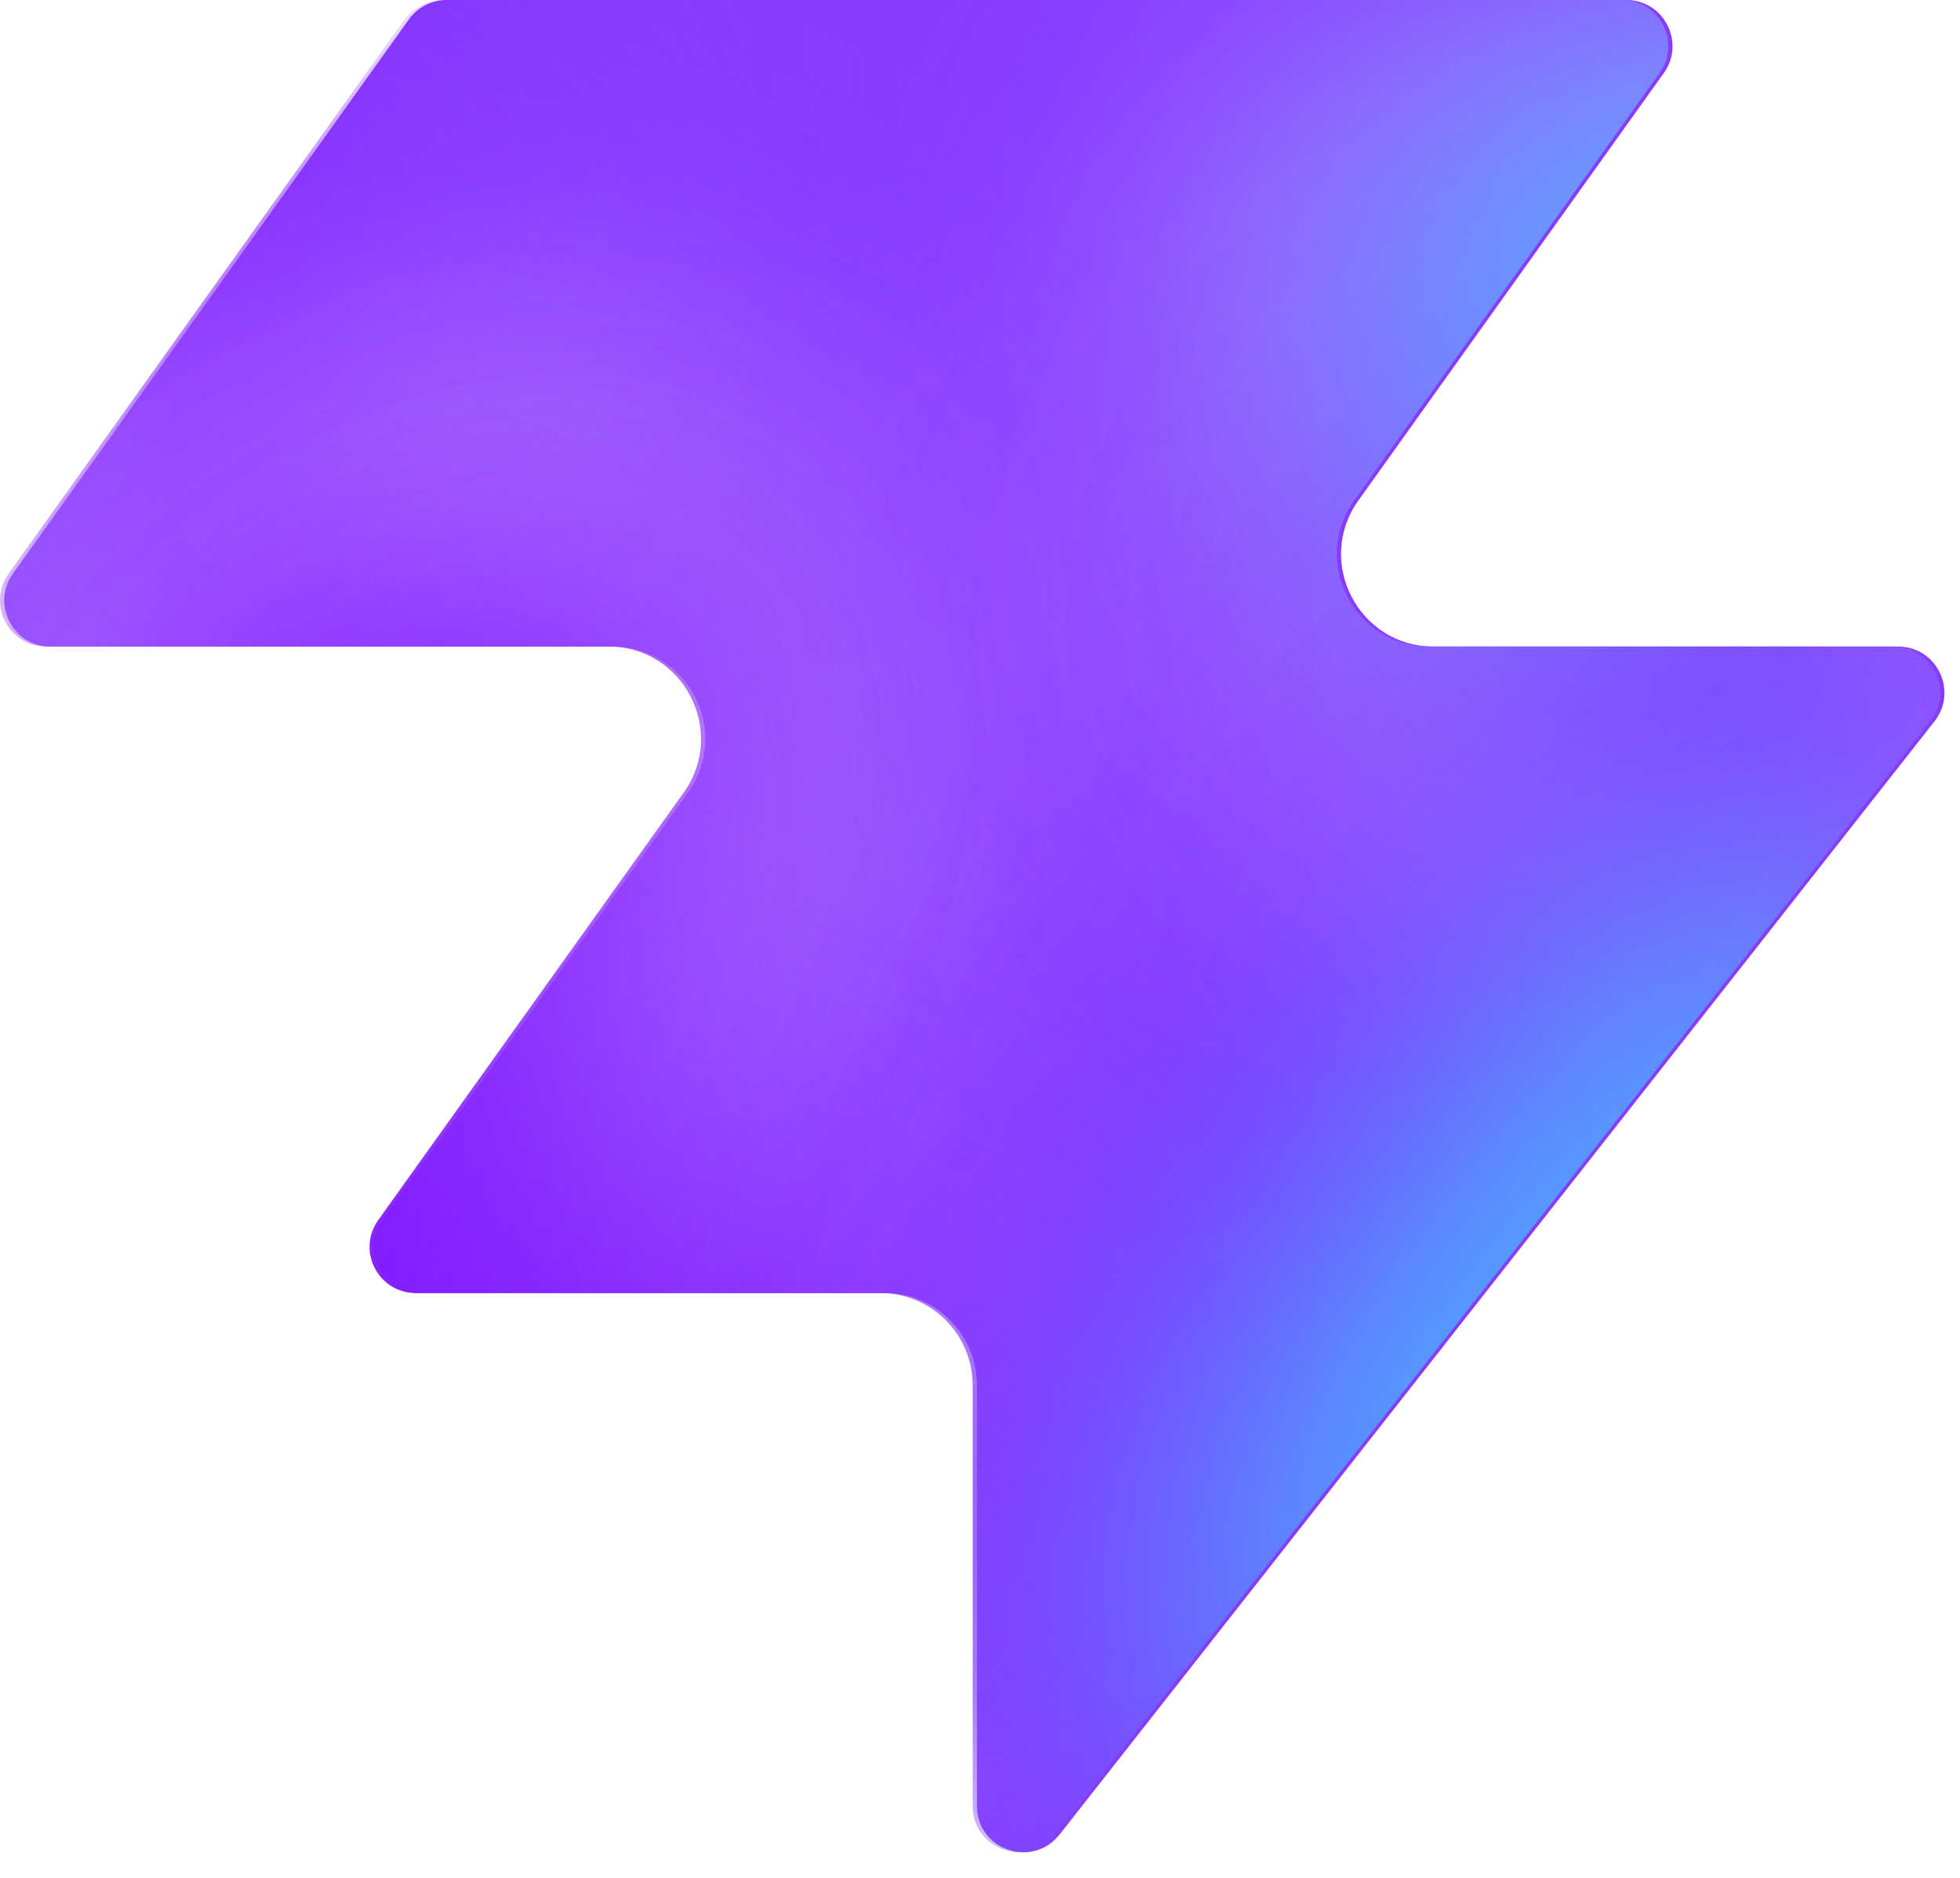
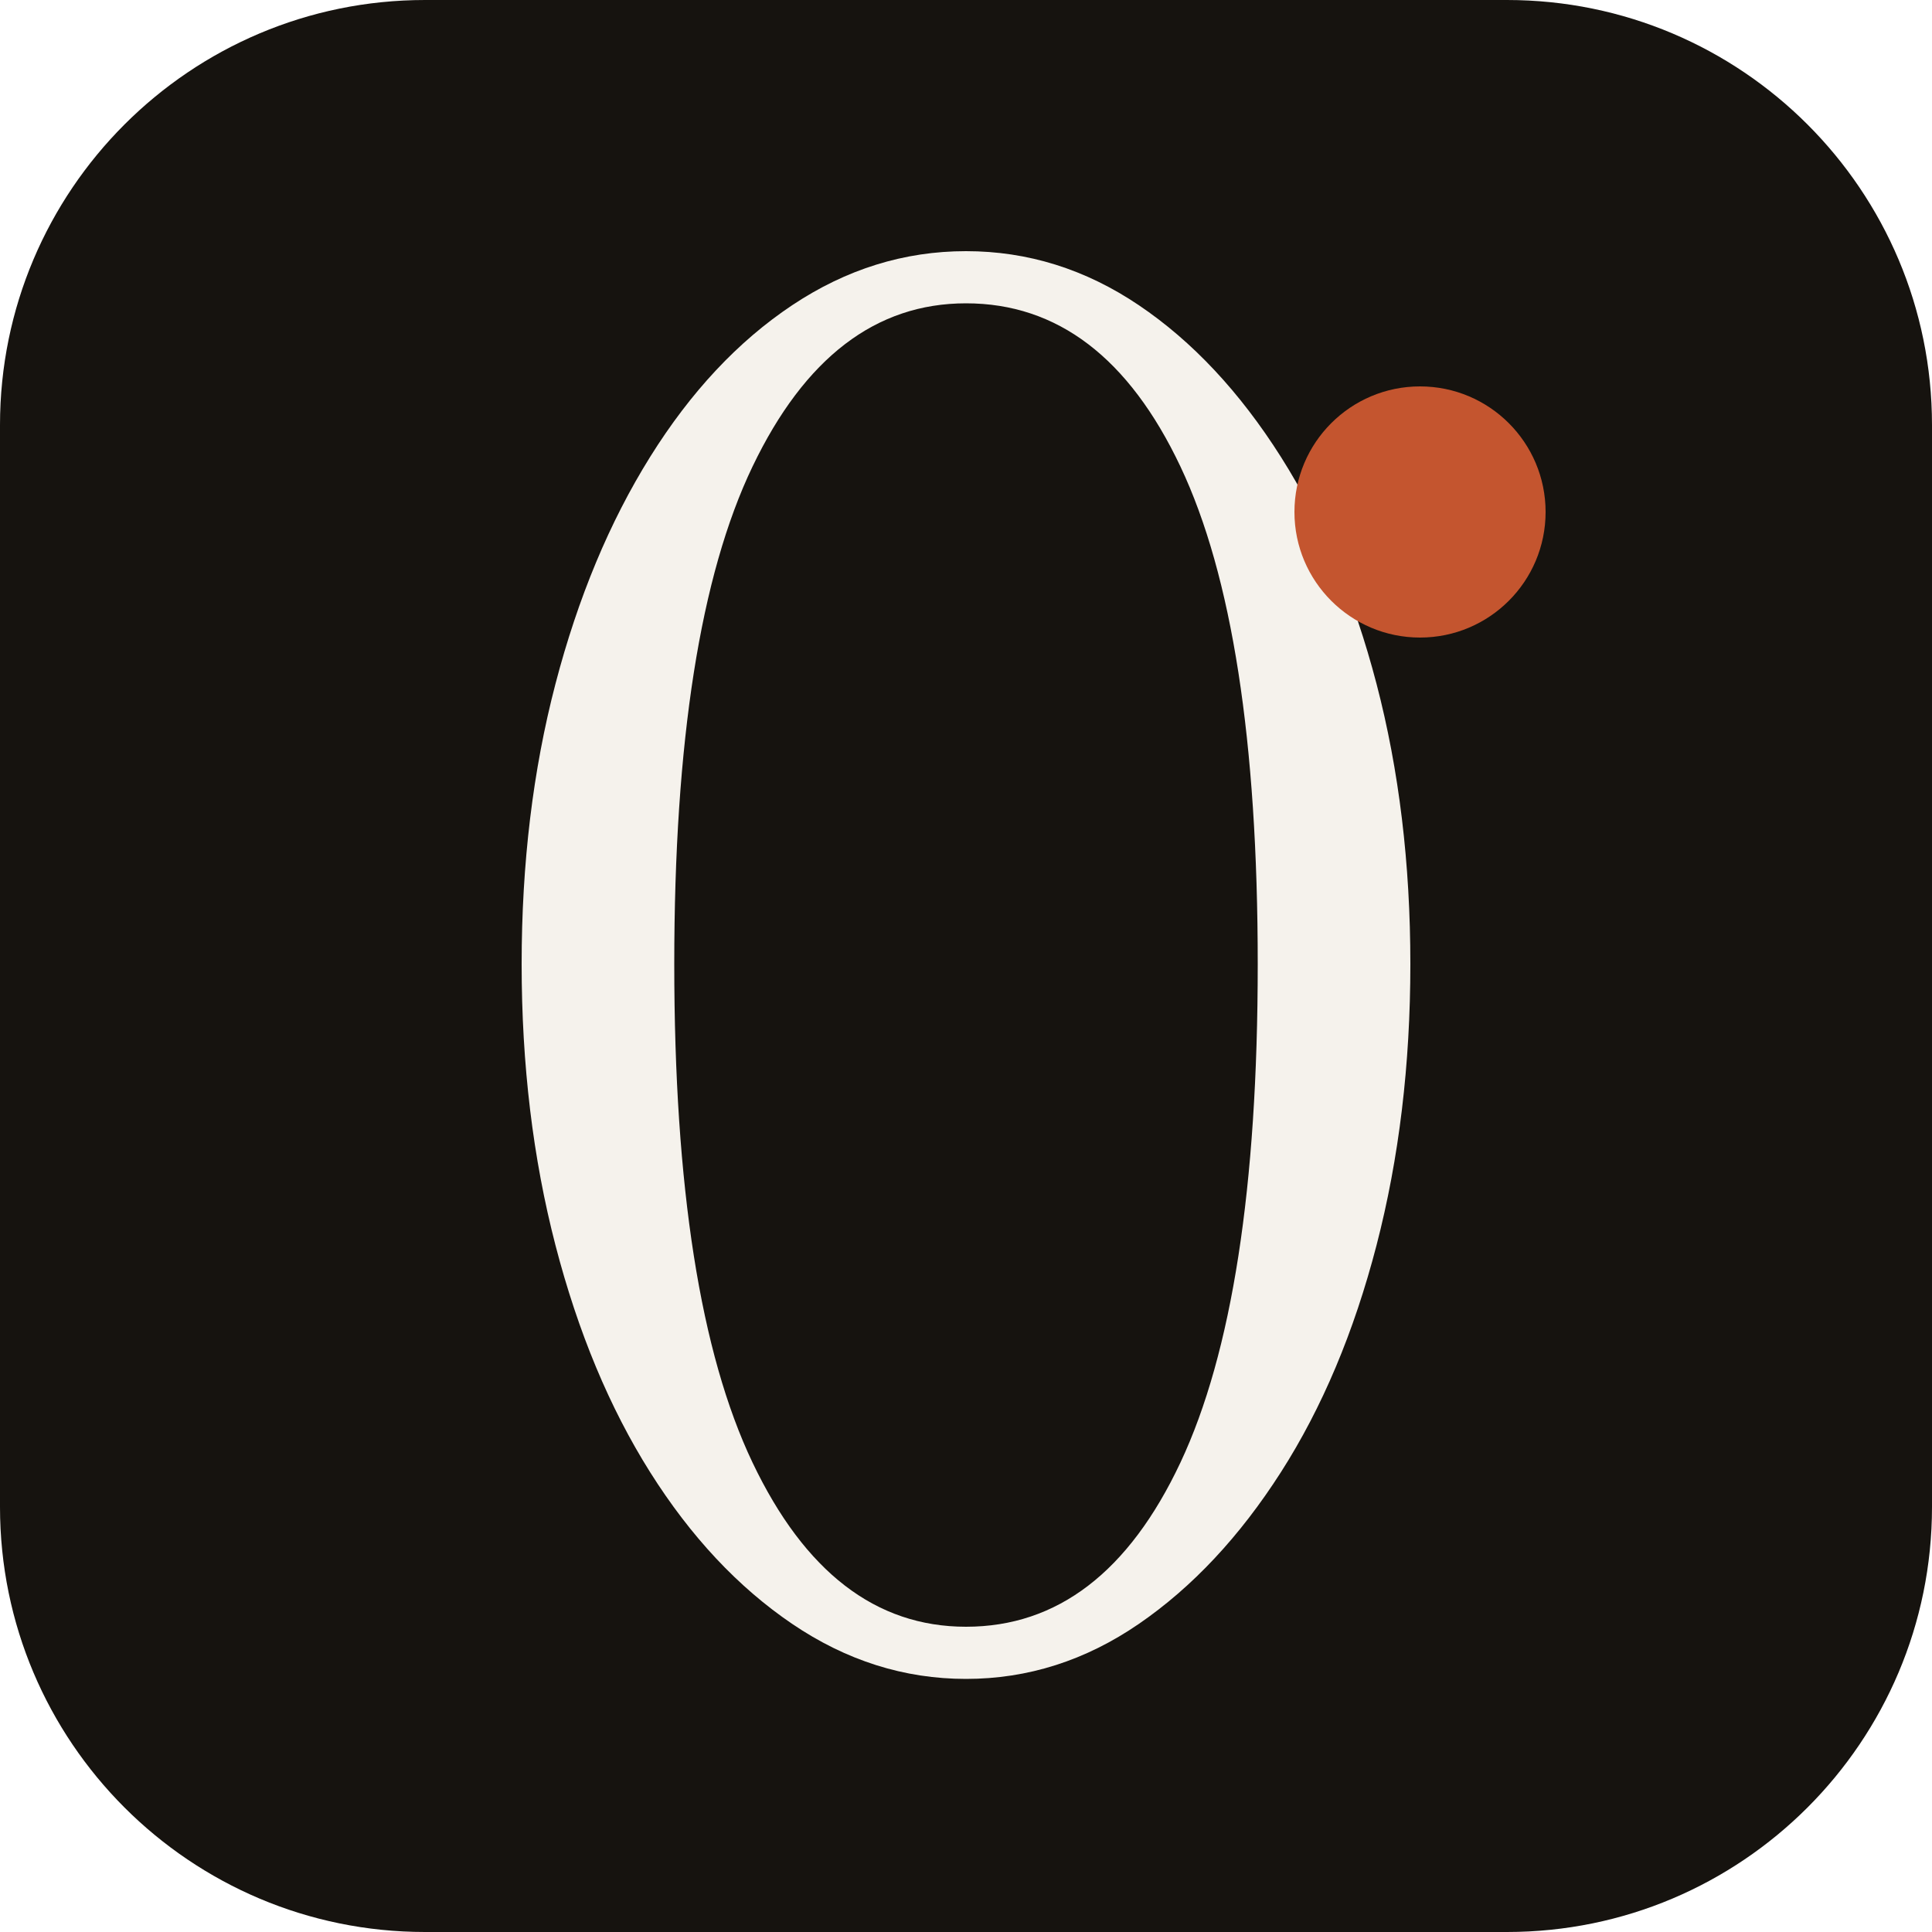
- <svg xmlns="http://www.w3.org/2000/svg" width="48" height="46" fill="none" viewBox="0 0 48 46">
-   <path fill="#863bff" d="M25.946 44.938c-.664.845-2.021.375-2.021-.698V33.937a2.26 2.26 0 0 0-2.262-2.262H10.287c-.92 0-1.456-1.04-.92-1.788l7.48-10.471c1.07-1.497 0-3.578-1.842-3.578H1.237c-.92 0-1.456-1.04-.92-1.788L10.013.474c.214-.297.556-.474.92-.474h28.894c.92 0 1.456 1.04.92 1.788l-7.48 10.471c-1.07 1.498 0 3.579 1.842 3.579h11.377c.943 0 1.473 1.088.89 1.83L25.947 44.94z" style="fill:#863bff;fill:color(display-p3 .525 .23 1);fill-opacity:1" />
-   <mask id="a" width="48" height="46" x="0" y="0" maskUnits="userSpaceOnUse" style="mask-type:alpha">
-     <path fill="#000" d="M25.842 44.938c-.664.844-2.021.375-2.021-.698V33.937a2.26 2.26 0 0 0-2.262-2.262H10.183c-.92 0-1.456-1.04-.92-1.788l7.48-10.471c1.07-1.498 0-3.579-1.842-3.579H1.133c-.92 0-1.456-1.04-.92-1.787L9.91.473c.214-.297.556-.474.92-.474h28.894c.92 0 1.456 1.04.92 1.788l-7.48 10.471c-1.07 1.498 0 3.578 1.842 3.578h11.377c.943 0 1.473 1.088.89 1.832L25.843 44.94z" style="fill:#000;fill-opacity:1" />
-   </mask>
-   <g mask="url(#a)">
-     <g filter="url(#b)">
-       <ellipse cx="5.508" cy="14.704" fill="#ede6ff" rx="5.508" ry="14.704" style="fill:#ede6ff;fill:color(display-p3 .927 .903 1);fill-opacity:1" transform="matrix(.00324 1 1 -.00324 -4.47 31.516)" />
-     </g>
-     <g filter="url(#c)">
-       <ellipse cx="10.399" cy="29.851" fill="#ede6ff" rx="10.399" ry="29.851" style="fill:#ede6ff;fill:color(display-p3 .927 .903 1);fill-opacity:1" transform="matrix(.00324 1 1 -.00324 -39.328 7.883)" />
-     </g>
-     <g filter="url(#d)">
-       <ellipse cx="5.508" cy="30.487" fill="#7e14ff" rx="5.508" ry="30.487" style="fill:#7e14ff;fill:color(display-p3 .492 .077 1);fill-opacity:1" transform="rotate(89.814 -25.913 -14.639)scale(1 -1)" />
-     </g>
-     <g filter="url(#e)">
-       <ellipse cx="5.508" cy="30.599" fill="#7e14ff" rx="5.508" ry="30.599" style="fill:#7e14ff;fill:color(display-p3 .492 .077 1);fill-opacity:1" transform="rotate(89.814 -32.644 -3.334)scale(1 -1)" />
-     </g>
-     <g filter="url(#f)">
-       <ellipse cx="5.508" cy="30.599" fill="#7e14ff" rx="5.508" ry="30.599" style="fill:#7e14ff;fill:color(display-p3 .492 .077 1);fill-opacity:1" transform="matrix(.00324 1 1 -.00324 -34.34 30.47)" />
-     </g>
-     <g filter="url(#g)">
-       <ellipse cx="14.072" cy="22.078" fill="#ede6ff" rx="14.072" ry="22.078" style="fill:#ede6ff;fill:color(display-p3 .927 .903 1);fill-opacity:1" transform="rotate(93.35 24.506 48.493)scale(-1 1)" />
-     </g>
-     <g filter="url(#h)">
-       <ellipse cx="3.47" cy="21.501" fill="#7e14ff" rx="3.47" ry="21.501" style="fill:#7e14ff;fill:color(display-p3 .492 .077 1);fill-opacity:1" transform="rotate(89.009 28.708 47.59)scale(-1 1)" />
-     </g>
-     <g filter="url(#i)">
-       <ellipse cx="3.47" cy="21.501" fill="#7e14ff" rx="3.47" ry="21.501" style="fill:#7e14ff;fill:color(display-p3 .492 .077 1);fill-opacity:1" transform="rotate(89.009 28.708 47.59)scale(-1 1)" />
-     </g>
-     <g filter="url(#j)">
-       <ellipse cx=".387" cy="8.972" fill="#7e14ff" rx="4.407" ry="29.108" style="fill:#7e14ff;fill:color(display-p3 .492 .077 1);fill-opacity:1" transform="rotate(39.51 .387 8.972)" />
-     </g>
-     <g filter="url(#k)">
-       <ellipse cx="47.523" cy="-6.092" fill="#7e14ff" rx="4.407" ry="29.108" style="fill:#7e14ff;fill:color(display-p3 .492 .077 1);fill-opacity:1" transform="rotate(37.892 47.523 -6.092)" />
-     </g>
-     <g filter="url(#l)">
-       <ellipse cx="41.412" cy="6.333" fill="#47bfff" rx="5.971" ry="9.665" style="fill:#47bfff;fill:color(display-p3 .28 .748 1);fill-opacity:1" transform="rotate(37.892 41.412 6.333)" />
-     </g>
-     <g filter="url(#m)">
-       <ellipse cx="-1.879" cy="38.332" fill="#7e14ff" rx="4.407" ry="29.108" style="fill:#7e14ff;fill:color(display-p3 .492 .077 1);fill-opacity:1" transform="rotate(37.892 -1.88 38.332)" />
-     </g>
-     <g filter="url(#n)">
-       <ellipse cx="-1.879" cy="38.332" fill="#7e14ff" rx="4.407" ry="29.108" style="fill:#7e14ff;fill:color(display-p3 .492 .077 1);fill-opacity:1" transform="rotate(37.892 -1.88 38.332)" />
-     </g>
-     <g filter="url(#o)">
-       <ellipse cx="35.651" cy="29.907" fill="#7e14ff" rx="4.407" ry="29.108" style="fill:#7e14ff;fill:color(display-p3 .492 .077 1);fill-opacity:1" transform="rotate(37.892 35.651 29.907)" />
-     </g>
-     <g filter="url(#p)">
-       <ellipse cx="38.418" cy="32.4" fill="#47bfff" rx="5.971" ry="15.297" style="fill:#47bfff;fill:color(display-p3 .28 .748 1);fill-opacity:1" transform="rotate(37.892 38.418 32.4)" />
-     </g>
-   </g>
-   <defs>
-     <filter id="b" width="60.045" height="41.654" x="-19.77" y="16.149" color-interpolation-filters="sRGB" filterUnits="userSpaceOnUse">
-       <feFlood flood-opacity="0" result="BackgroundImageFix" />
-       <feBlend in="SourceGraphic" in2="BackgroundImageFix" result="shape" />
-       <feGaussianBlur result="effect1_foregroundBlur_2002_17158" stdDeviation="7.659" />
-     </filter>
-     <filter id="c" width="90.34" height="51.437" x="-54.613" y="-7.533" color-interpolation-filters="sRGB" filterUnits="userSpaceOnUse">
-       <feFlood flood-opacity="0" result="BackgroundImageFix" />
-       <feBlend in="SourceGraphic" in2="BackgroundImageFix" result="shape" />
-       <feGaussianBlur result="effect1_foregroundBlur_2002_17158" stdDeviation="7.659" />
-     </filter>
-     <filter id="d" width="79.355" height="29.4" x="-49.64" y="2.03" color-interpolation-filters="sRGB" filterUnits="userSpaceOnUse">
-       <feFlood flood-opacity="0" result="BackgroundImageFix" />
-       <feBlend in="SourceGraphic" in2="BackgroundImageFix" result="shape" />
-       <feGaussianBlur result="effect1_foregroundBlur_2002_17158" stdDeviation="4.596" />
-     </filter>
-     <filter id="e" width="79.579" height="29.4" x="-45.045" y="20.029" color-interpolation-filters="sRGB" filterUnits="userSpaceOnUse">
-       <feFlood flood-opacity="0" result="BackgroundImageFix" />
-       <feBlend in="SourceGraphic" in2="BackgroundImageFix" result="shape" />
-       <feGaussianBlur result="effect1_foregroundBlur_2002_17158" stdDeviation="4.596" />
-     </filter>
-     <filter id="f" width="79.579" height="29.4" x="-43.513" y="21.178" color-interpolation-filters="sRGB" filterUnits="userSpaceOnUse">
-       <feFlood flood-opacity="0" result="BackgroundImageFix" />
-       <feBlend in="SourceGraphic" in2="BackgroundImageFix" result="shape" />
-       <feGaussianBlur result="effect1_foregroundBlur_2002_17158" stdDeviation="4.596" />
-     </filter>
-     <filter id="g" width="74.749" height="58.852" x="15.756" y="-17.901" color-interpolation-filters="sRGB" filterUnits="userSpaceOnUse">
-       <feFlood flood-opacity="0" result="BackgroundImageFix" />
-       <feBlend in="SourceGraphic" in2="BackgroundImageFix" result="shape" />
-       <feGaussianBlur result="effect1_foregroundBlur_2002_17158" stdDeviation="7.659" />
-     </filter>
-     <filter id="h" width="61.377" height="25.362" x="23.548" y="2.284" color-interpolation-filters="sRGB" filterUnits="userSpaceOnUse">
-       <feFlood flood-opacity="0" result="BackgroundImageFix" />
-       <feBlend in="SourceGraphic" in2="BackgroundImageFix" result="shape" />
-       <feGaussianBlur result="effect1_foregroundBlur_2002_17158" stdDeviation="4.596" />
-     </filter>
-     <filter id="i" width="61.377" height="25.362" x="23.548" y="2.284" color-interpolation-filters="sRGB" filterUnits="userSpaceOnUse">
-       <feFlood flood-opacity="0" result="BackgroundImageFix" />
-       <feBlend in="SourceGraphic" in2="BackgroundImageFix" result="shape" />
-       <feGaussianBlur result="effect1_foregroundBlur_2002_17158" stdDeviation="4.596" />
-     </filter>
-     <filter id="j" width="56.045" height="63.649" x="-27.636" y="-22.853" color-interpolation-filters="sRGB" filterUnits="userSpaceOnUse">
-       <feFlood flood-opacity="0" result="BackgroundImageFix" />
-       <feBlend in="SourceGraphic" in2="BackgroundImageFix" result="shape" />
-       <feGaussianBlur result="effect1_foregroundBlur_2002_17158" stdDeviation="4.596" />
-     </filter>
-     <filter id="k" width="54.814" height="64.646" x="20.116" y="-38.415" color-interpolation-filters="sRGB" filterUnits="userSpaceOnUse">
-       <feFlood flood-opacity="0" result="BackgroundImageFix" />
-       <feBlend in="SourceGraphic" in2="BackgroundImageFix" result="shape" />
-       <feGaussianBlur result="effect1_foregroundBlur_2002_17158" stdDeviation="4.596" />
-     </filter>
-     <filter id="l" width="33.541" height="35.313" x="24.641" y="-11.323" color-interpolation-filters="sRGB" filterUnits="userSpaceOnUse">
-       <feFlood flood-opacity="0" result="BackgroundImageFix" />
-       <feBlend in="SourceGraphic" in2="BackgroundImageFix" result="shape" />
-       <feGaussianBlur result="effect1_foregroundBlur_2002_17158" stdDeviation="4.596" />
-     </filter>
-     <filter id="m" width="54.814" height="64.646" x="-29.286" y="6.009" color-interpolation-filters="sRGB" filterUnits="userSpaceOnUse">
-       <feFlood flood-opacity="0" result="BackgroundImageFix" />
-       <feBlend in="SourceGraphic" in2="BackgroundImageFix" result="shape" />
-       <feGaussianBlur result="effect1_foregroundBlur_2002_17158" stdDeviation="4.596" />
-     </filter>
-     <filter id="n" width="54.814" height="64.646" x="-29.286" y="6.009" color-interpolation-filters="sRGB" filterUnits="userSpaceOnUse">
-       <feFlood flood-opacity="0" result="BackgroundImageFix" />
-       <feBlend in="SourceGraphic" in2="BackgroundImageFix" result="shape" />
-       <feGaussianBlur result="effect1_foregroundBlur_2002_17158" stdDeviation="4.596" />
-     </filter>
-     <filter id="o" width="54.814" height="64.646" x="8.244" y="-2.416" color-interpolation-filters="sRGB" filterUnits="userSpaceOnUse">
-       <feFlood flood-opacity="0" result="BackgroundImageFix" />
-       <feBlend in="SourceGraphic" in2="BackgroundImageFix" result="shape" />
-       <feGaussianBlur result="effect1_foregroundBlur_2002_17158" stdDeviation="4.596" />
-     </filter>
-     <filter id="p" width="39.409" height="43.623" x="18.713" y="10.588" color-interpolation-filters="sRGB" filterUnits="userSpaceOnUse">
-       <feFlood flood-opacity="0" result="BackgroundImageFix" />
-       <feBlend in="SourceGraphic" in2="BackgroundImageFix" result="shape" />
-       <feGaussianBlur result="effect1_foregroundBlur_2002_17158" stdDeviation="4.596" />
-     </filter>
-   </defs>
+ <svg xmlns="http://www.w3.org/2000/svg" viewBox="0 0 100 100">
+   <rect width="100" height="100" rx="22" fill="#16130f" />
+   <path fill="#f5f2ec" transform="translate(23 86) scale(0.1)" d="M270 9Q222 9 180 -19.5Q138 -48 106.5 -98Q75 -148 57.5 -215.5Q40 -283 40 -361Q40 -439 57.5 -506Q75 -573 106.5 -623.5Q138 -674 180 -702Q222 -730 270 -730Q318 -730 359.5 -702Q401 -674 433 -623.5Q465 -573 482.5 -506Q500 -439 500 -361Q500 -283 482.5 -215.5Q465 -148 433 -98Q401 -48 359.5 -19.5Q318 9 270 9ZM270 -18Q341 -18 381 -103Q421 -188 421 -361Q421 -534 381 -618.5Q341 -703 270 -703Q200 -703 159.5 -618.5Q119 -534 119 -361Q119 -188 159.5 -103Q200 -18 270 -18Z" />
+   <circle cx="73.5" cy="26.5" r="6.5" fill="#c4552f" />
</svg>
